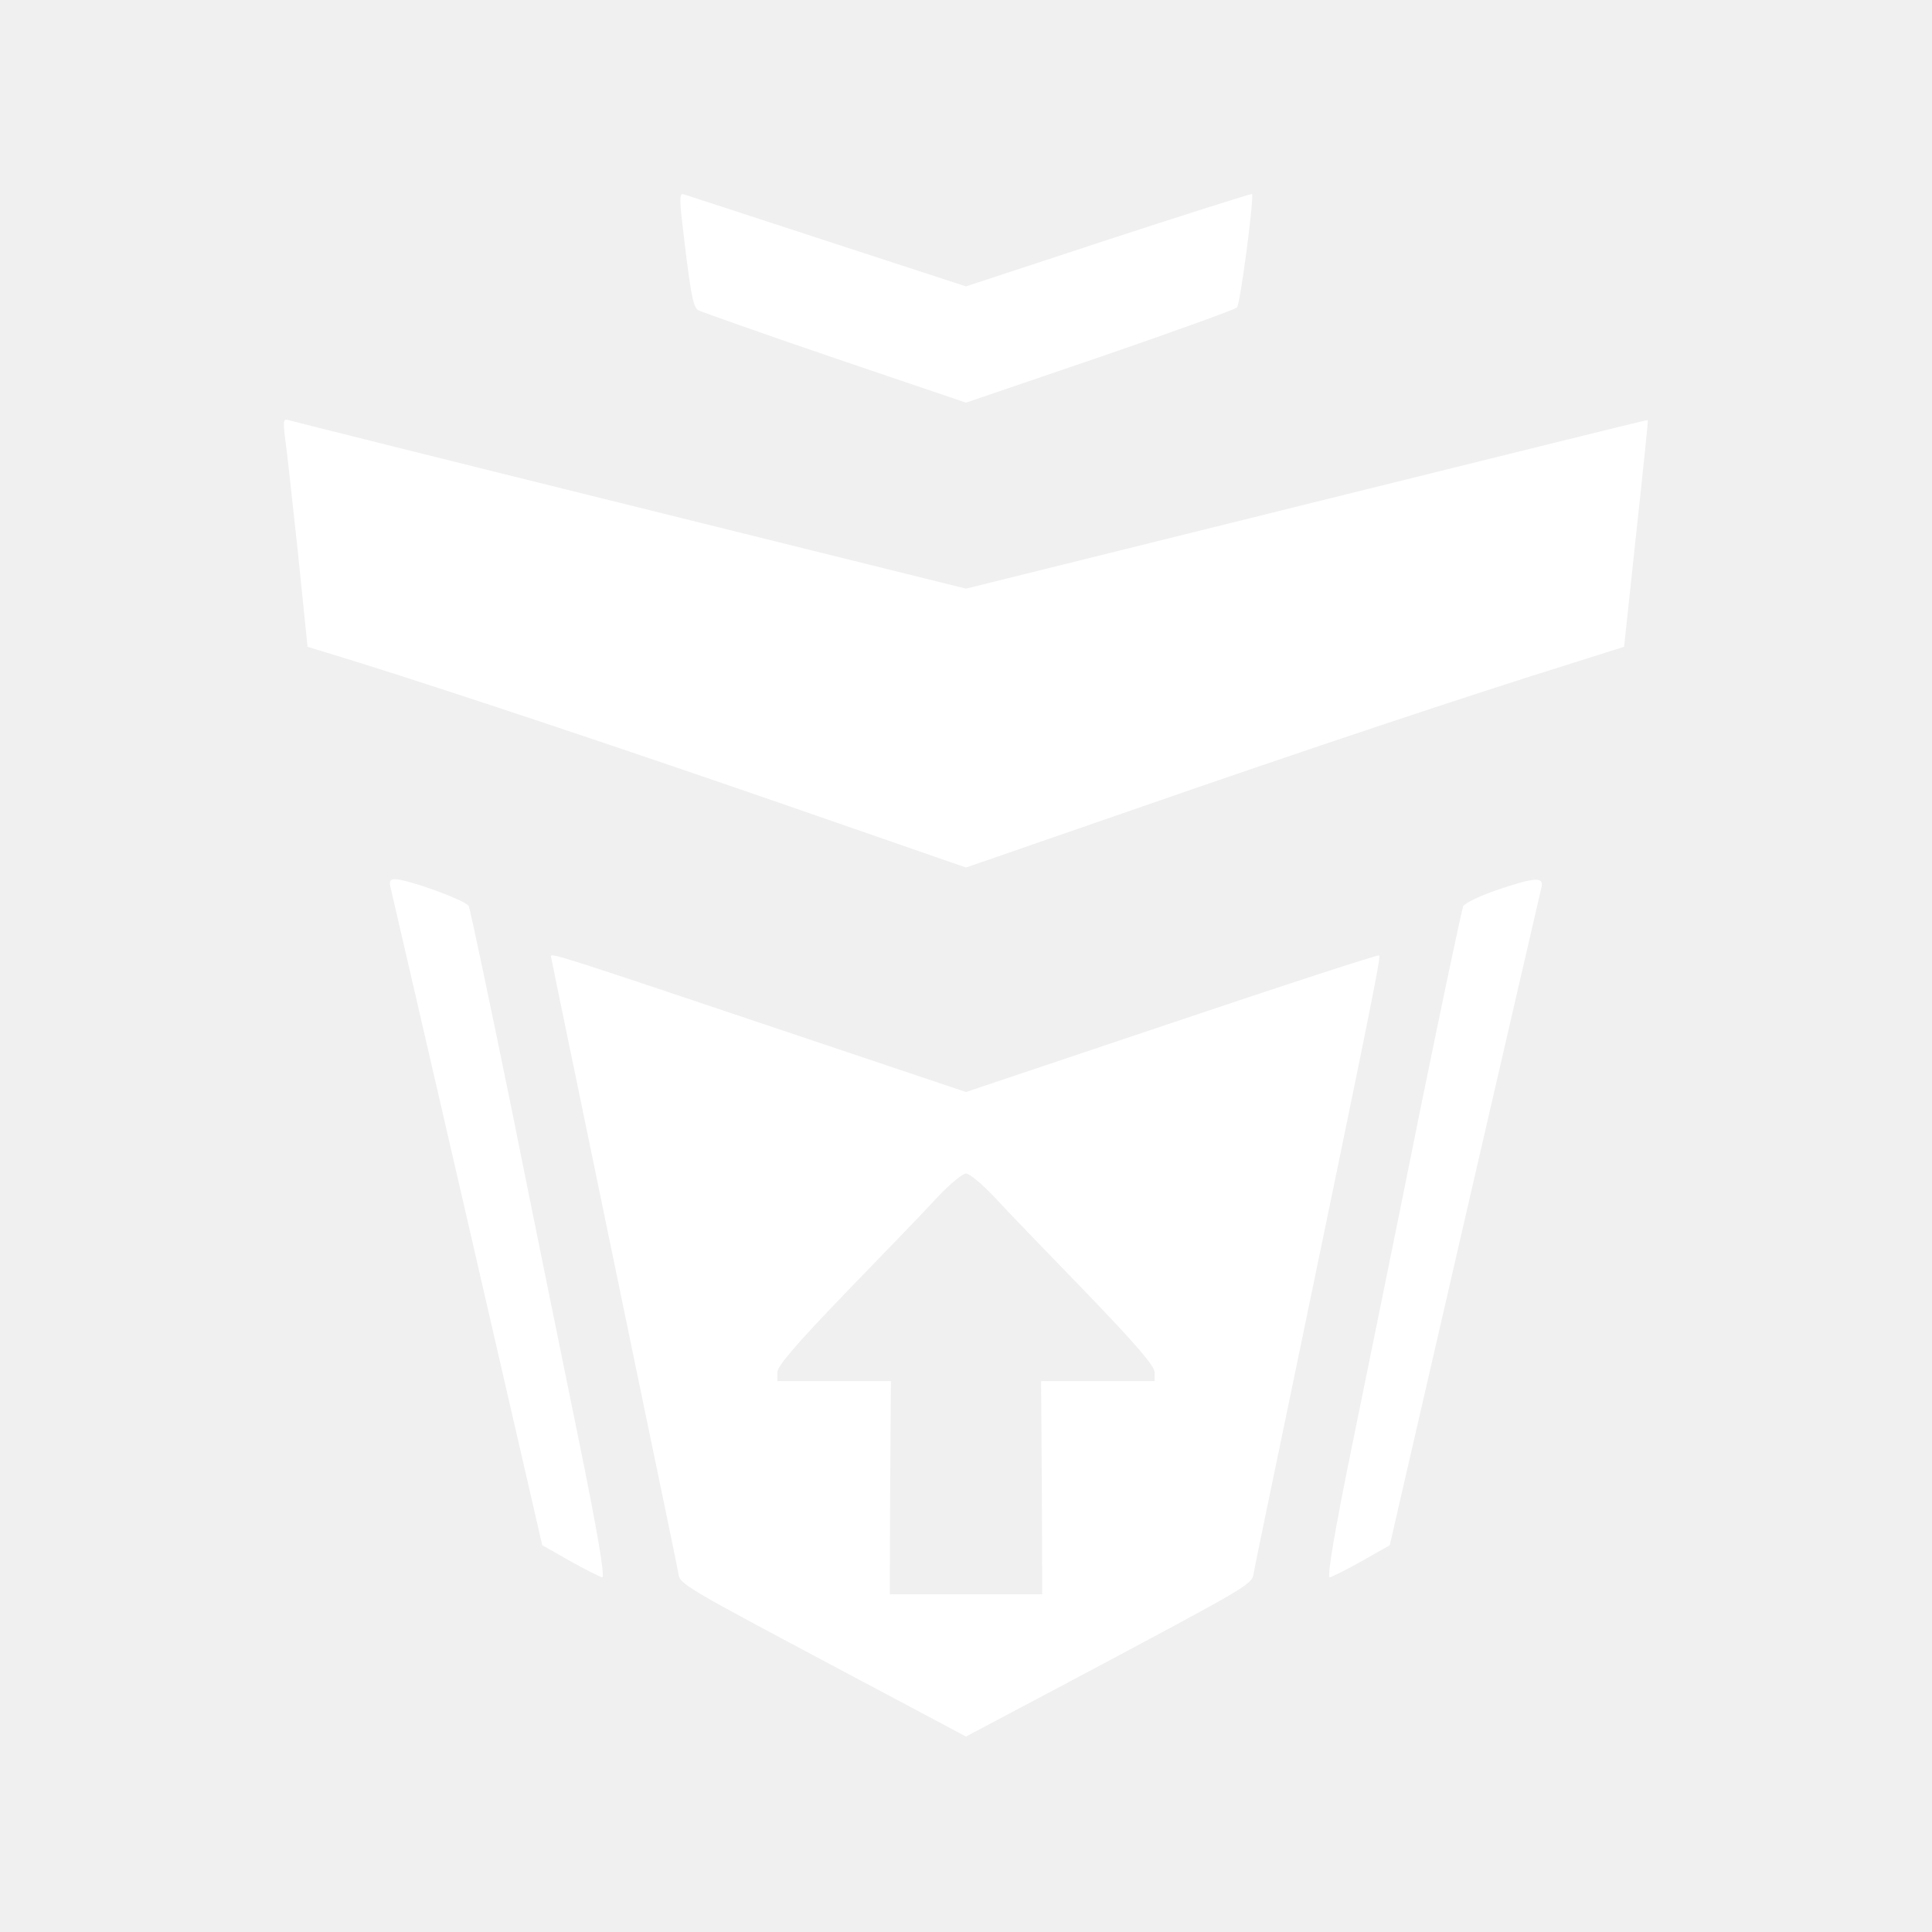
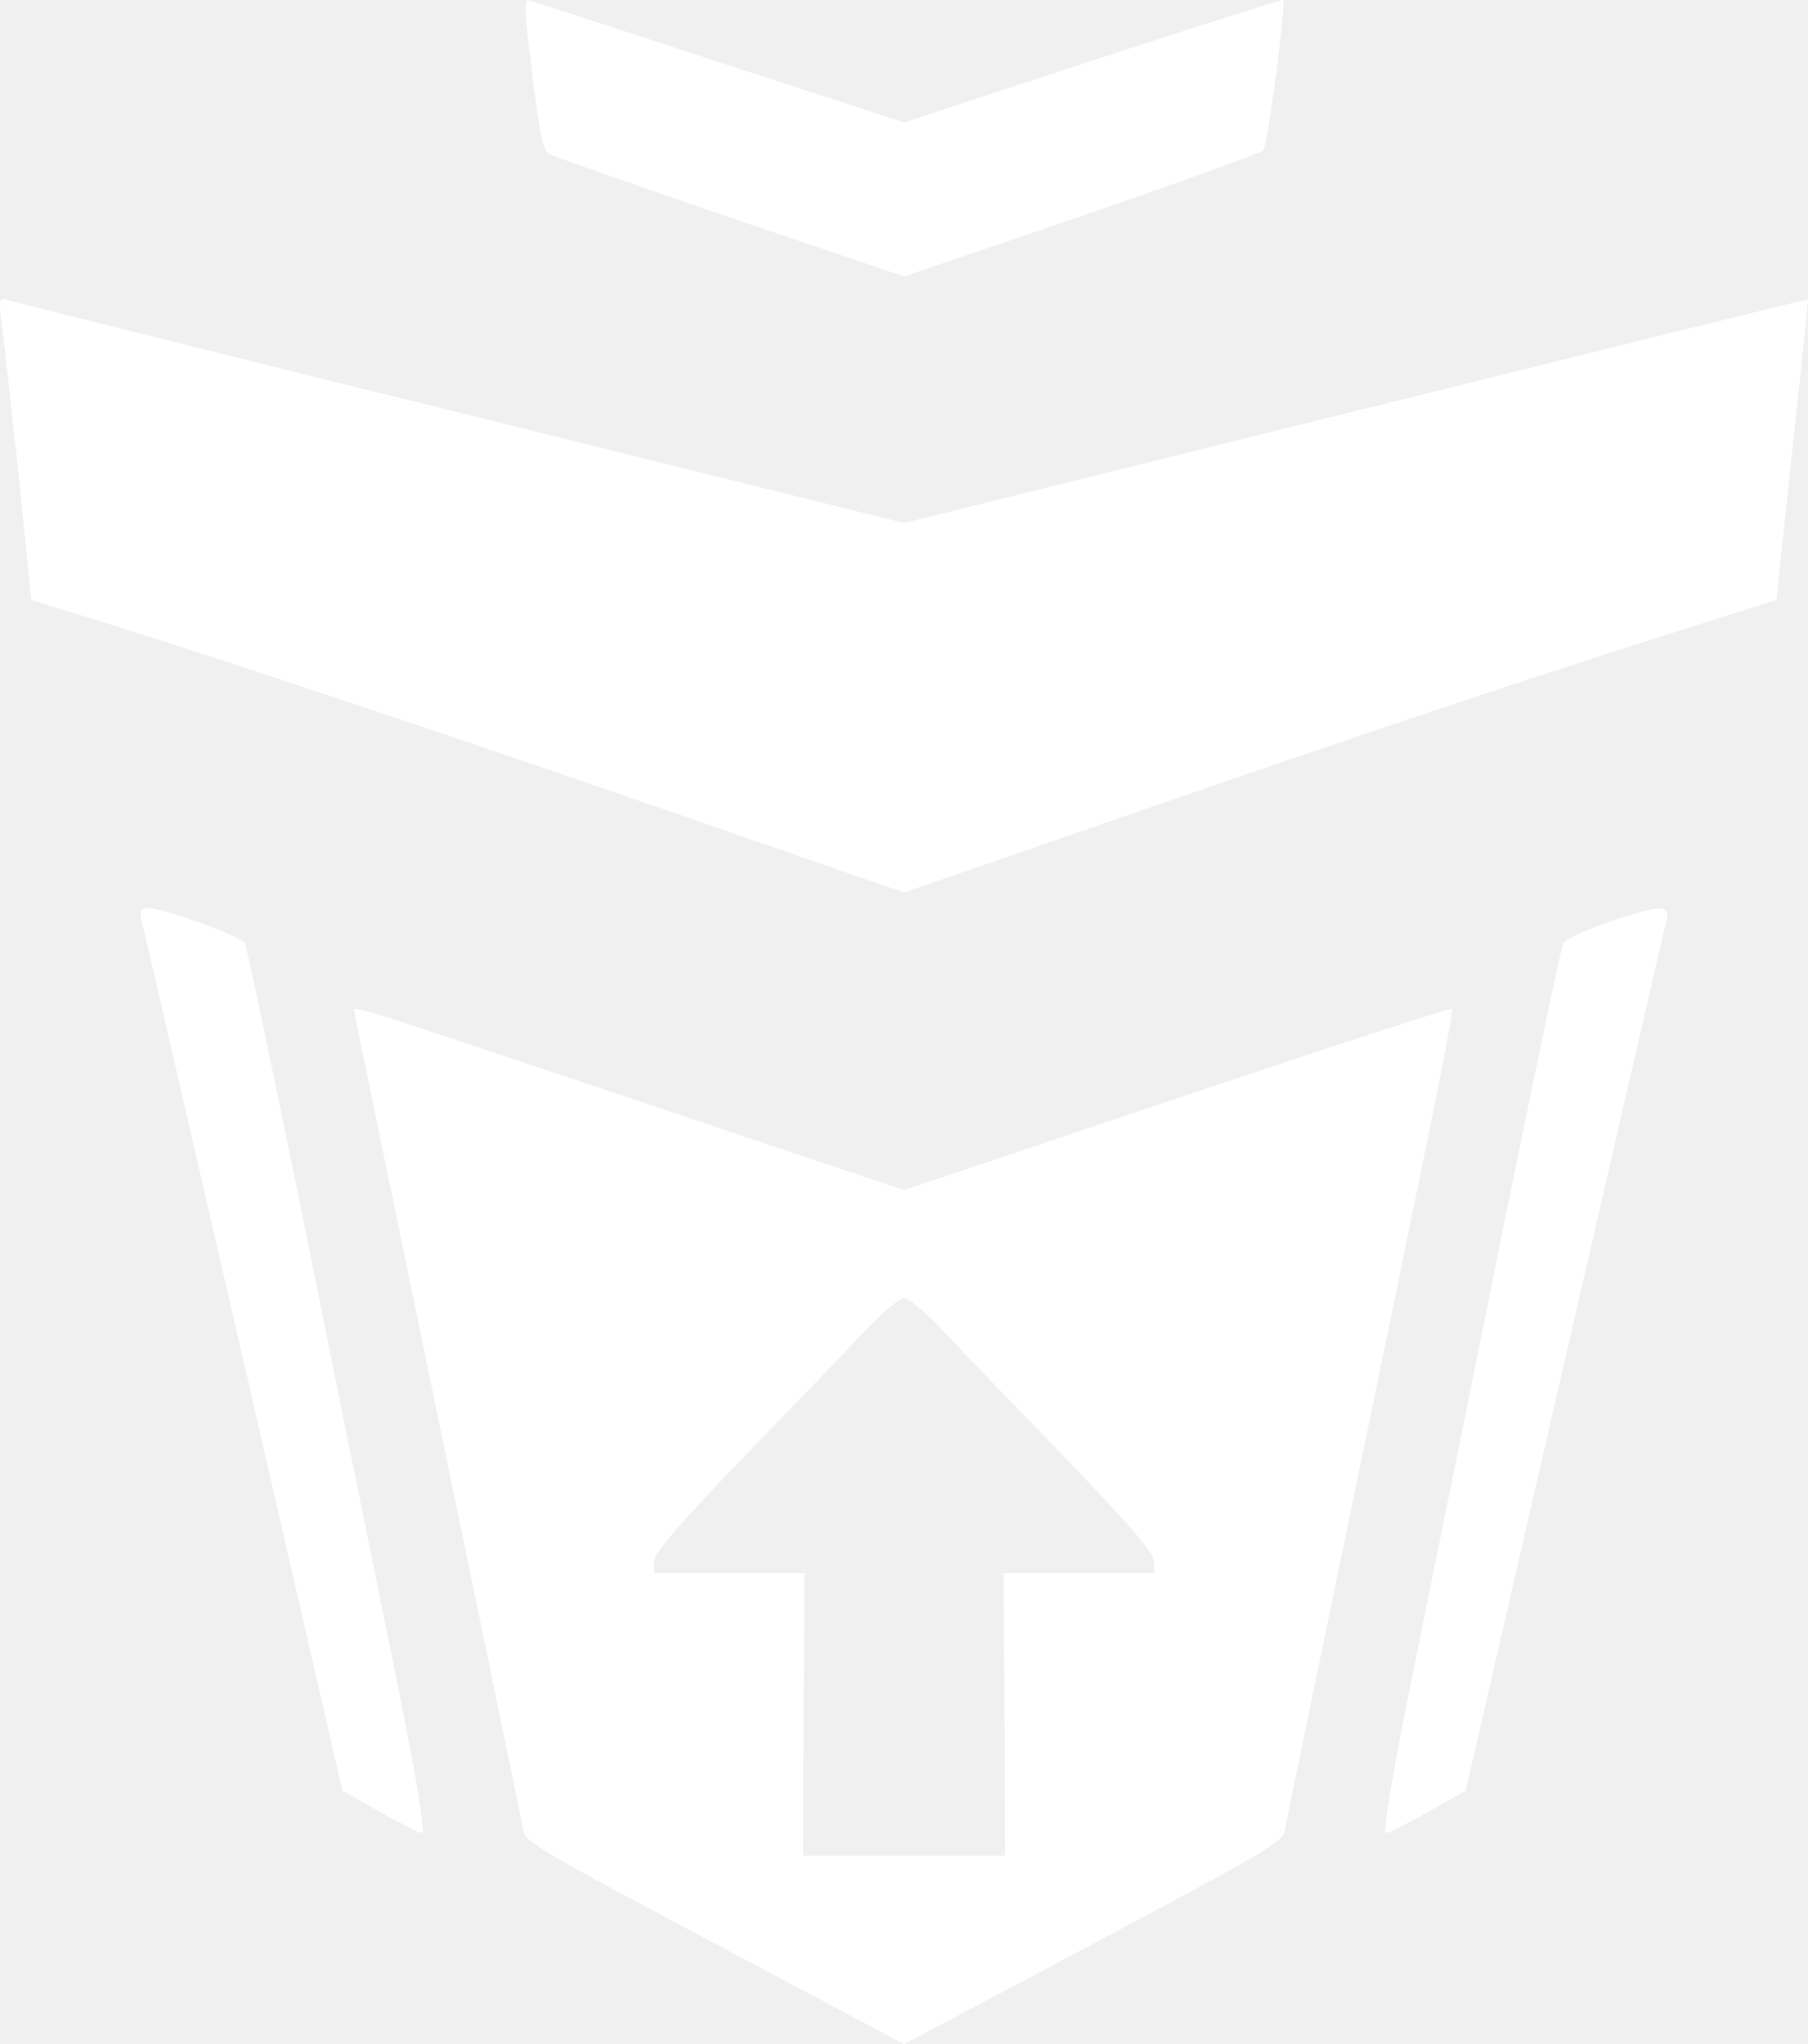
- <svg xmlns="http://www.w3.org/2000/svg" version="1.0" width="512pt" height="512pt" viewBox="0 0 512 512" preserveAspectRatio="xMidYMid meet">
-   <g transform="translate(0,512) scale(0.1,-0.1)" fill="#ffffff" stroke="none">
-     <path d="M1806 4547 c23 -200 30 -240 44 -249 8 -4 171 -62 362 -127 l348 -118 355 121 c195 67 358 126 363 131 9 9 46 294 40 301 -2 1 -173 -53 -381 -121 l-377 -124 -368 120 c-202 66 -373 122 -380 124 -10 4 -11 -9 -6 -58z" />
-     <path d="M755 3963 c4 -26 19 -163 34 -302 l26 -255 140 -43 c264 -83 711 -232 1158 -387 l447 -155 448 155 c446 155 893 304 1157 386 l139 44 32 299 c18 165 32 301 31 302 -1 1 -408 -100 -904 -223 l-903 -224 -887 220 c-489 121 -896 223 -906 226 -16 5 -17 1 -12 -43z" />
-     <path d="M1035 2768 c3 -13 95 -410 204 -883 l198 -860 74 -42 c41 -23 79 -42 85 -43 8 0 -14 128 -61 358 -40 196 -121 593 -179 882 -59 289 -110 531 -114 539 -8 15 -162 71 -195 71 -13 0 -16 -5 -12 -22z" />
-     <path d="M3966 2761 c-44 -15 -83 -34 -88 -42 -4 -8 -55 -250 -114 -539 -58 -289 -139 -686 -179 -882 -47 -230 -69 -358 -61 -358 6 1 44 20 85 43 l74 42 198 860 c109 473 201 870 204 883 7 29 -16 28 -119 -7z" />
-     <path d="M1460 2586 c0 -3 76 -369 246 -1191 47 -225 88 -424 91 -441 6 -34 -10 -25 496 -294 l267 -142 268 142 c505 269 489 260 495 294 3 17 44 216 91 441 219 1055 246 1189 241 1193 -2 3 -250 -78 -550 -179 l-545 -183 -542 182 c-518 174 -558 187 -558 178z m1175 -638 c32 -35 141 -148 242 -252 131 -136 183 -196 183 -213 l0 -23 -151 0 -150 0 2 -282 1 -283 -202 0 -202 0 1 283 2 282 -150 0 -151 0 0 23 c0 17 52 77 183 213 101 104 210 217 242 252 32 34 66 62 75 62 9 0 43 -28 75 -62z" />
+ <svg xmlns="http://www.w3.org/2000/svg" version="1.0" width="361.451pt" height="408.765pt" viewBox="0 0 361.451 408.765" preserveAspectRatio="xMidYMid meet">
+   <g transform="translate(-1.230425,409.5931) scale(0.1,-0.1)" fill="#ffffff" stroke="none">
+     <path d="M1066 4037 c23 -200 30 -240 44 -249 8 -4 171 -62 362 -127 l348 -118 355 121 c195 67 358 126 363 131 9 9 46 294 40 301 -2 1 -173 -53 -381 -121 l-377 -124 -368 120 c-202 66 -373 122 -380 124 -10 4 -11 -9 -6 -58z" />
+     <path d="M15 3453 c4 -26 19 -163 34 -302 l26 -255 140 -43 c264 -83 711 -232 1158 -387 l447 -155 448 155 c446 155 893 304 1157 386 l139 44 32 299 c18 165 32 301 31 302 -1 1 -408 -100 -904 -223 l-903 -224 -887 220 c-489 121 -896 223 -906 226 -16 5 -17 1 -12 -43z" />
+     <path d="M295 2258 c3 -13 95 -410 204 -883 l198 -860 74 -42 c41 -23 79 -42 85 -43 8 0 -14 128 -61 358 -40 196 -121 593 -179 882 -59 289 -110 531 -114 539 -8 15 -162 71 -195 71 -13 0 -16 -5 -12 -22z" />
+     <path d="M3226 2251 c-44 -15 -83 -34 -88 -42 -4 -8 -55 -250 -114 -539 -58 -289 -139 -686 -179 -882 -47 -230 -69 -358 -61 -358 6 1 44 20 85 43 l74 42 198 860 c109 473 201 870 204 883 7 29 -16 28 -119 -7z" />
+     <path d="M720 2076 c0 -3 76 -369 246 -1191 47 -226 88 -424 91 -441 6 -34 -10 -25 496 -294 l267 -142 268 142 c505 269 489 260 495 294 3 17 44 215 91 441 219 1055 246 1189 241 1193 -2 3 -250 -78 -550 -179 l-545 -183 -543 182 c-517 174 -557 187 -557 178z m1175 -638 c32 -35 141 -148 242 -252 131 -136 183 -196 183 -213 l0 -23 -151 0 -150 0 2 -282 1 -283 -202 0 -202 0 1 283 2 282 -150 0 -151 0 0 23 c0 17 52 77 183 213 101 104 210 217 242 252 32 34 66 62 75 62 9 0 43 -28 75 -62z" />
  </g>
</svg>
